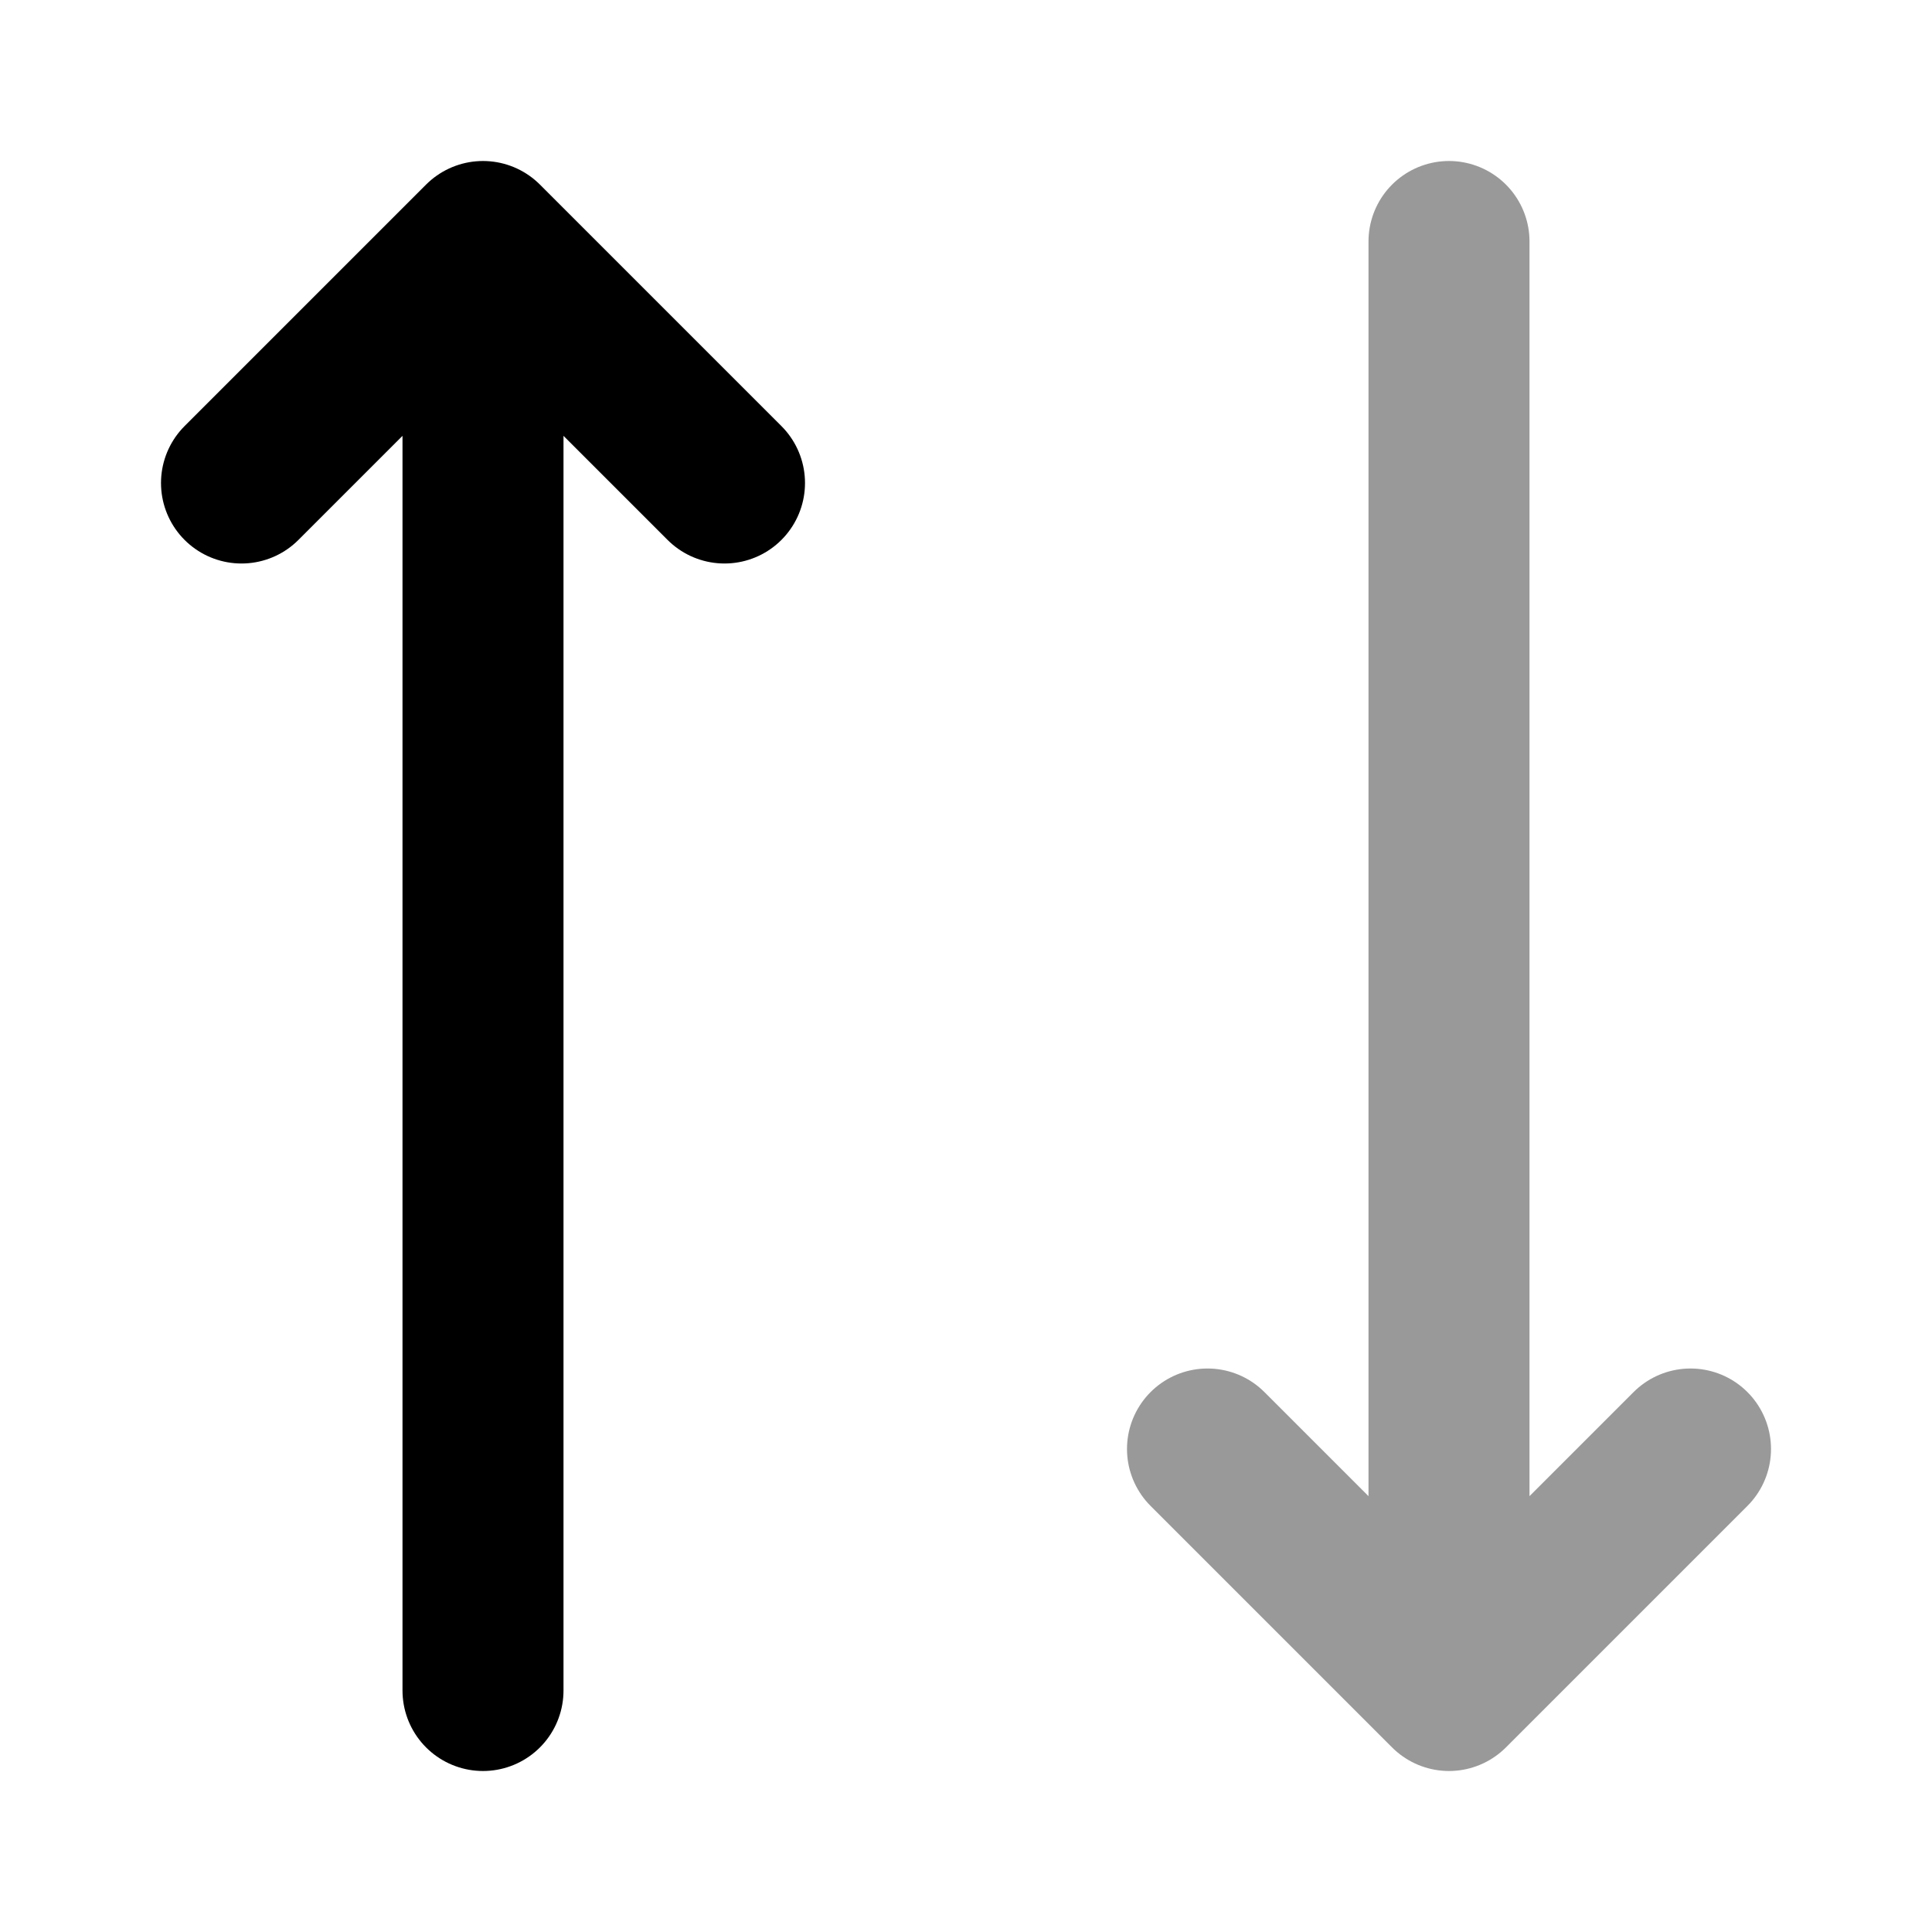
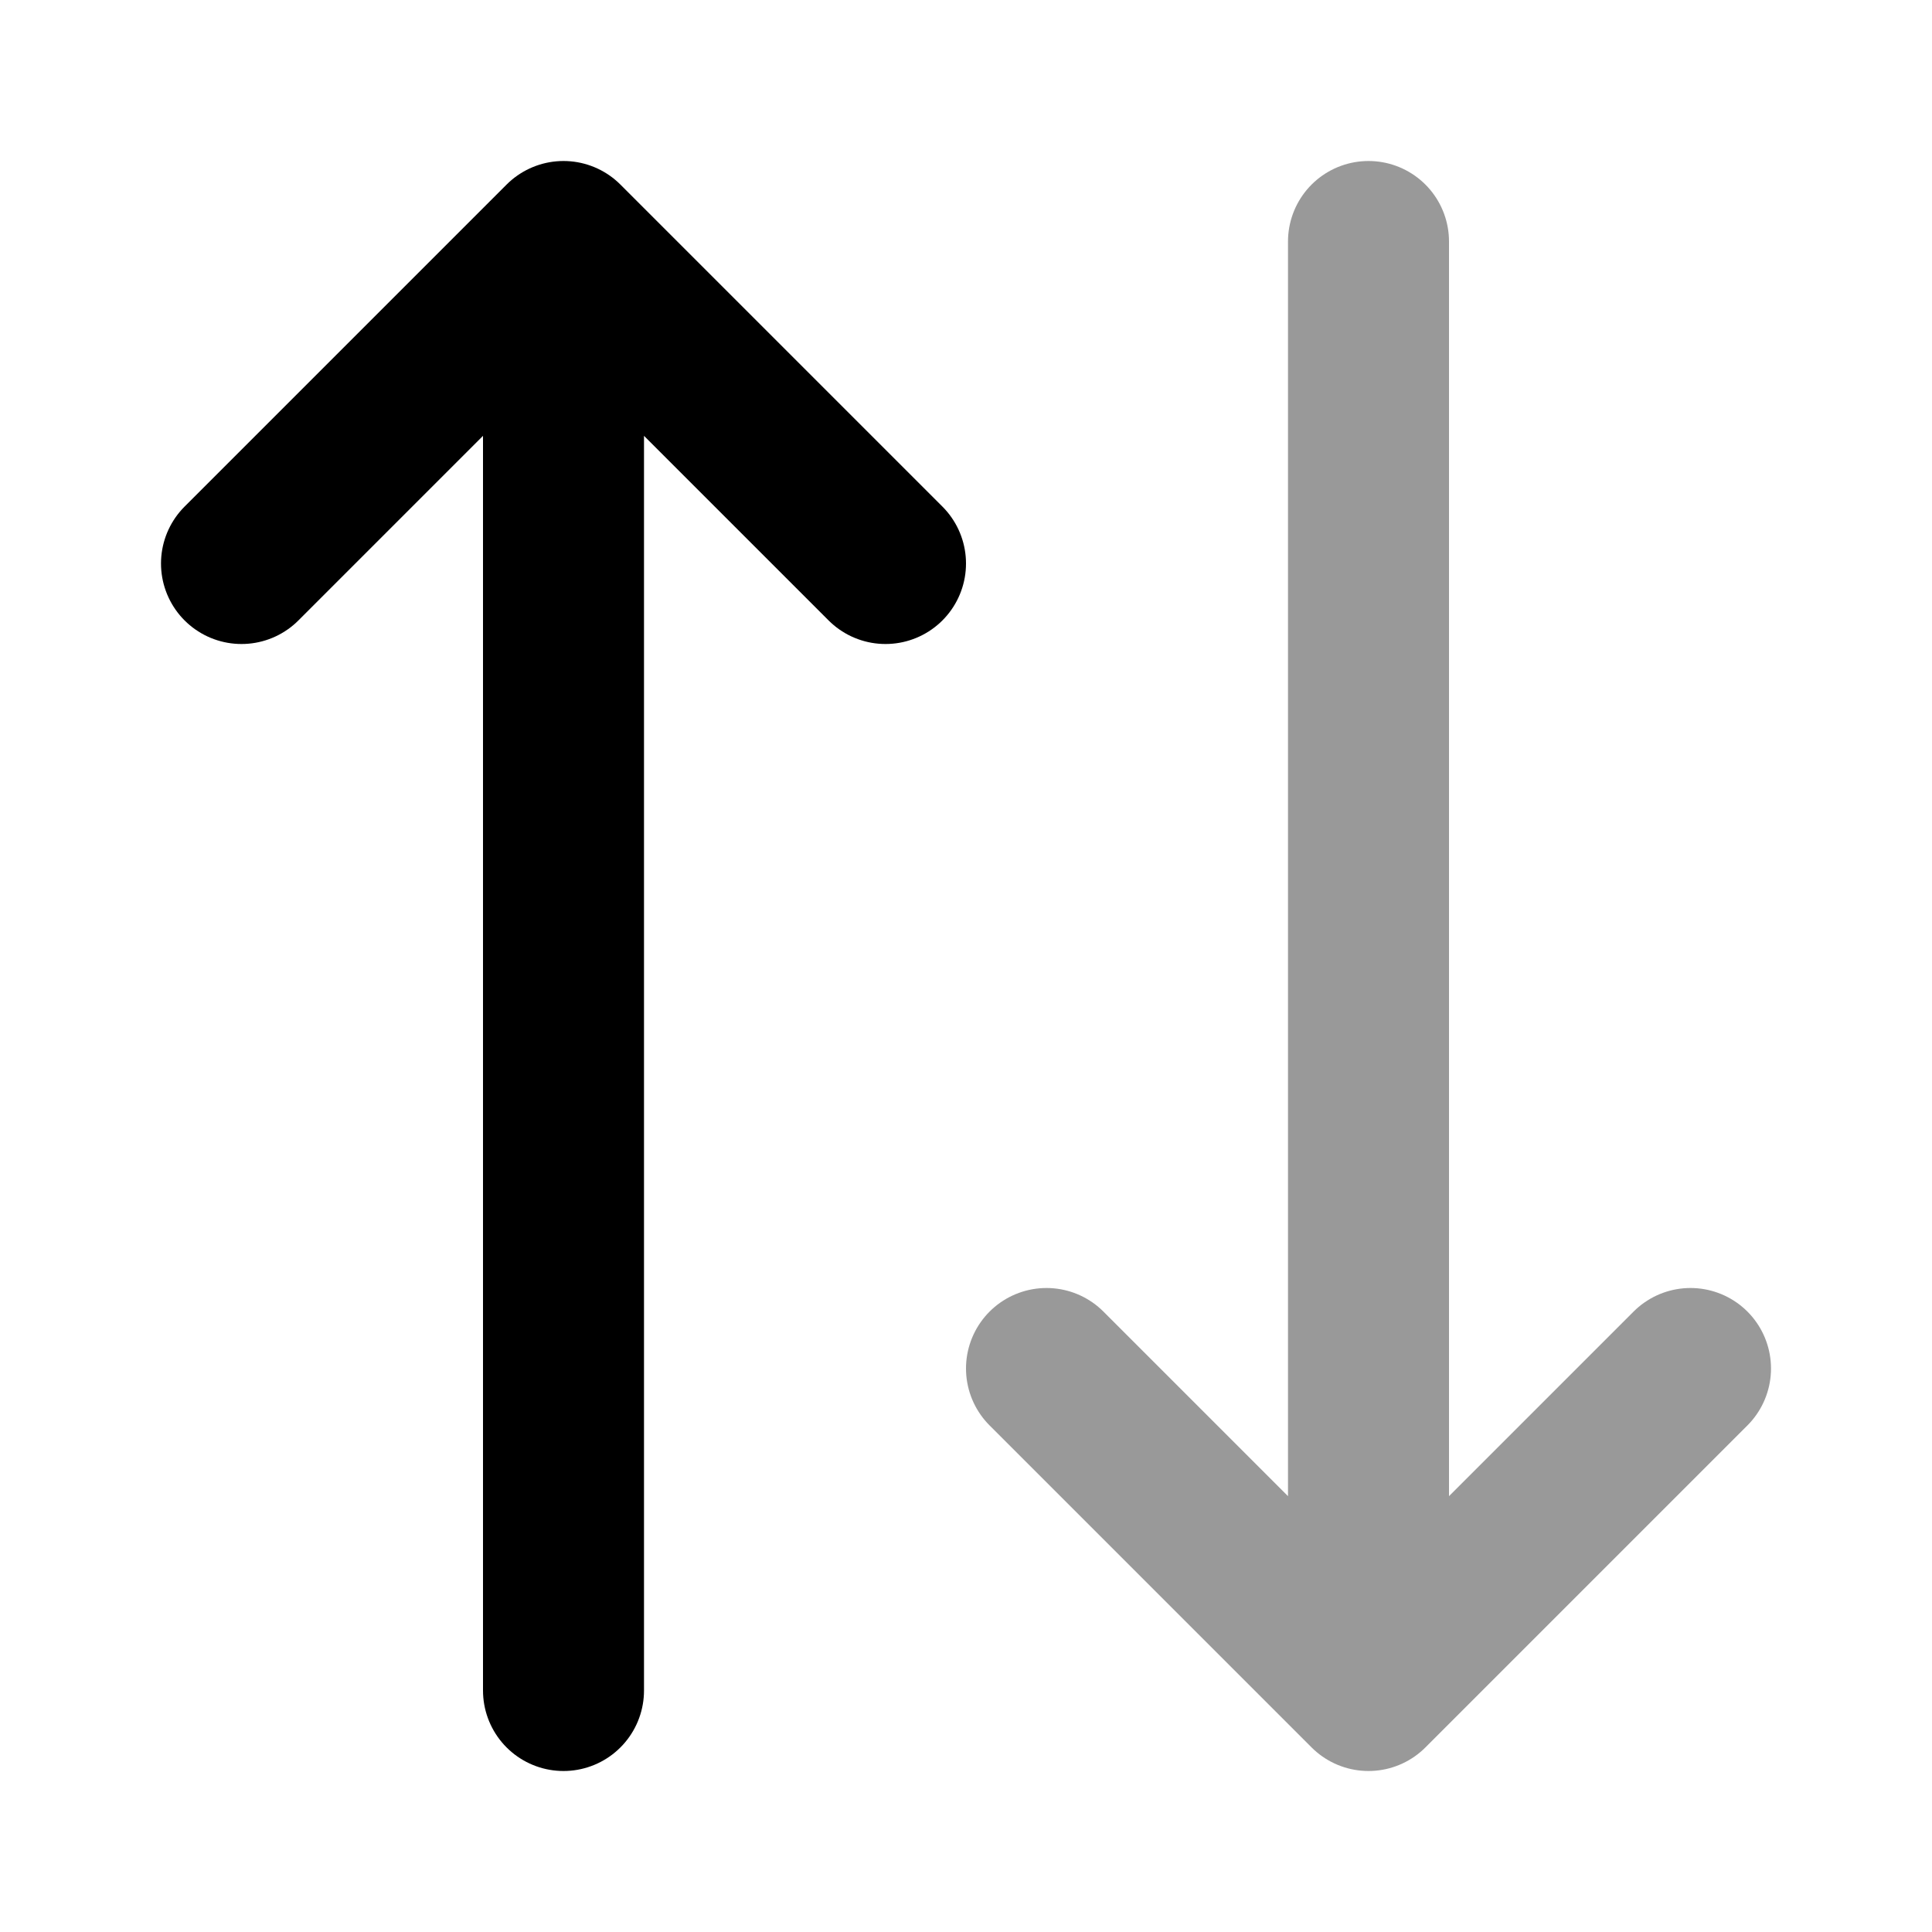
<svg xmlns="http://www.w3.org/2000/svg" width="24" height="24" fill="none" stroke="currentColor" stroke-linecap="round" stroke-linejoin="round" stroke-width="2" aria-hidden="true" viewBox="0 0 24 24">
-   <path stroke-opacity=".4" d="M18 3v18m3-3-3 3-3-3" />
-   <path d="M6 21V3m3 3L6 3 3 6" />
+   <path stroke-opacity=".4" d="M17 3v18m4-4-4 4-4-4" />
+   <path d="M7 21V3M3 7l4-4 4 4" />
</svg>
